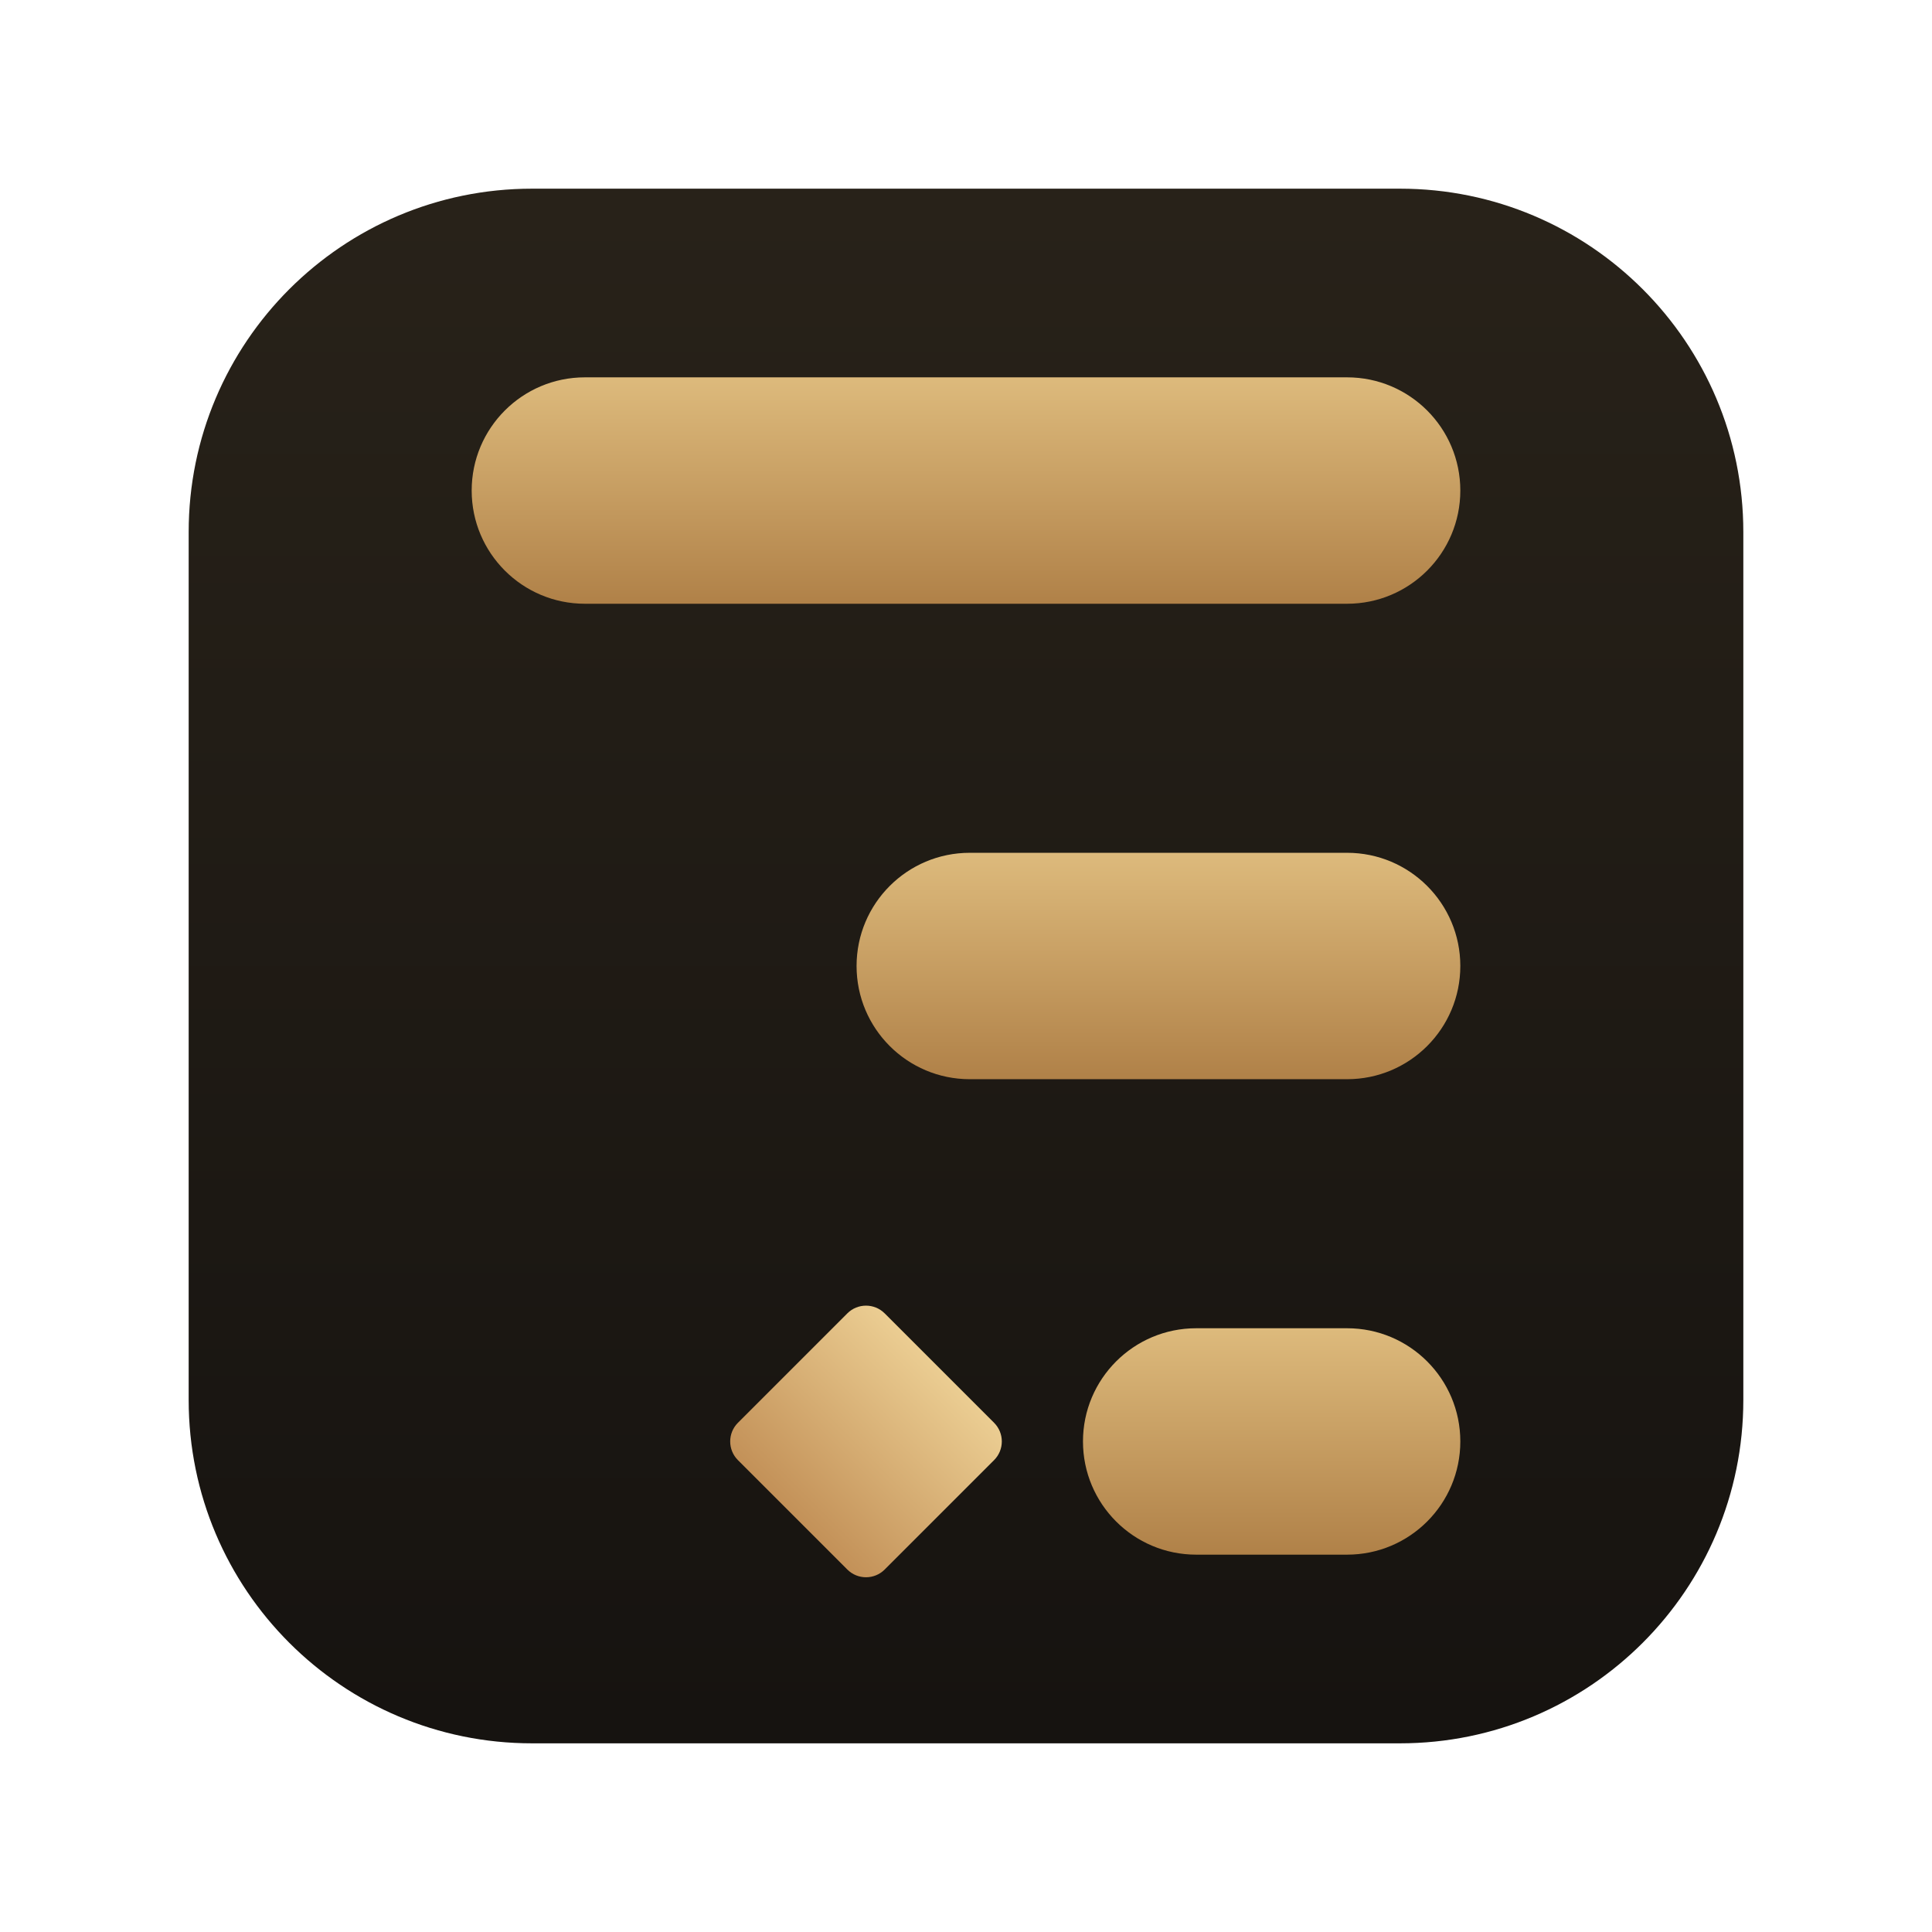
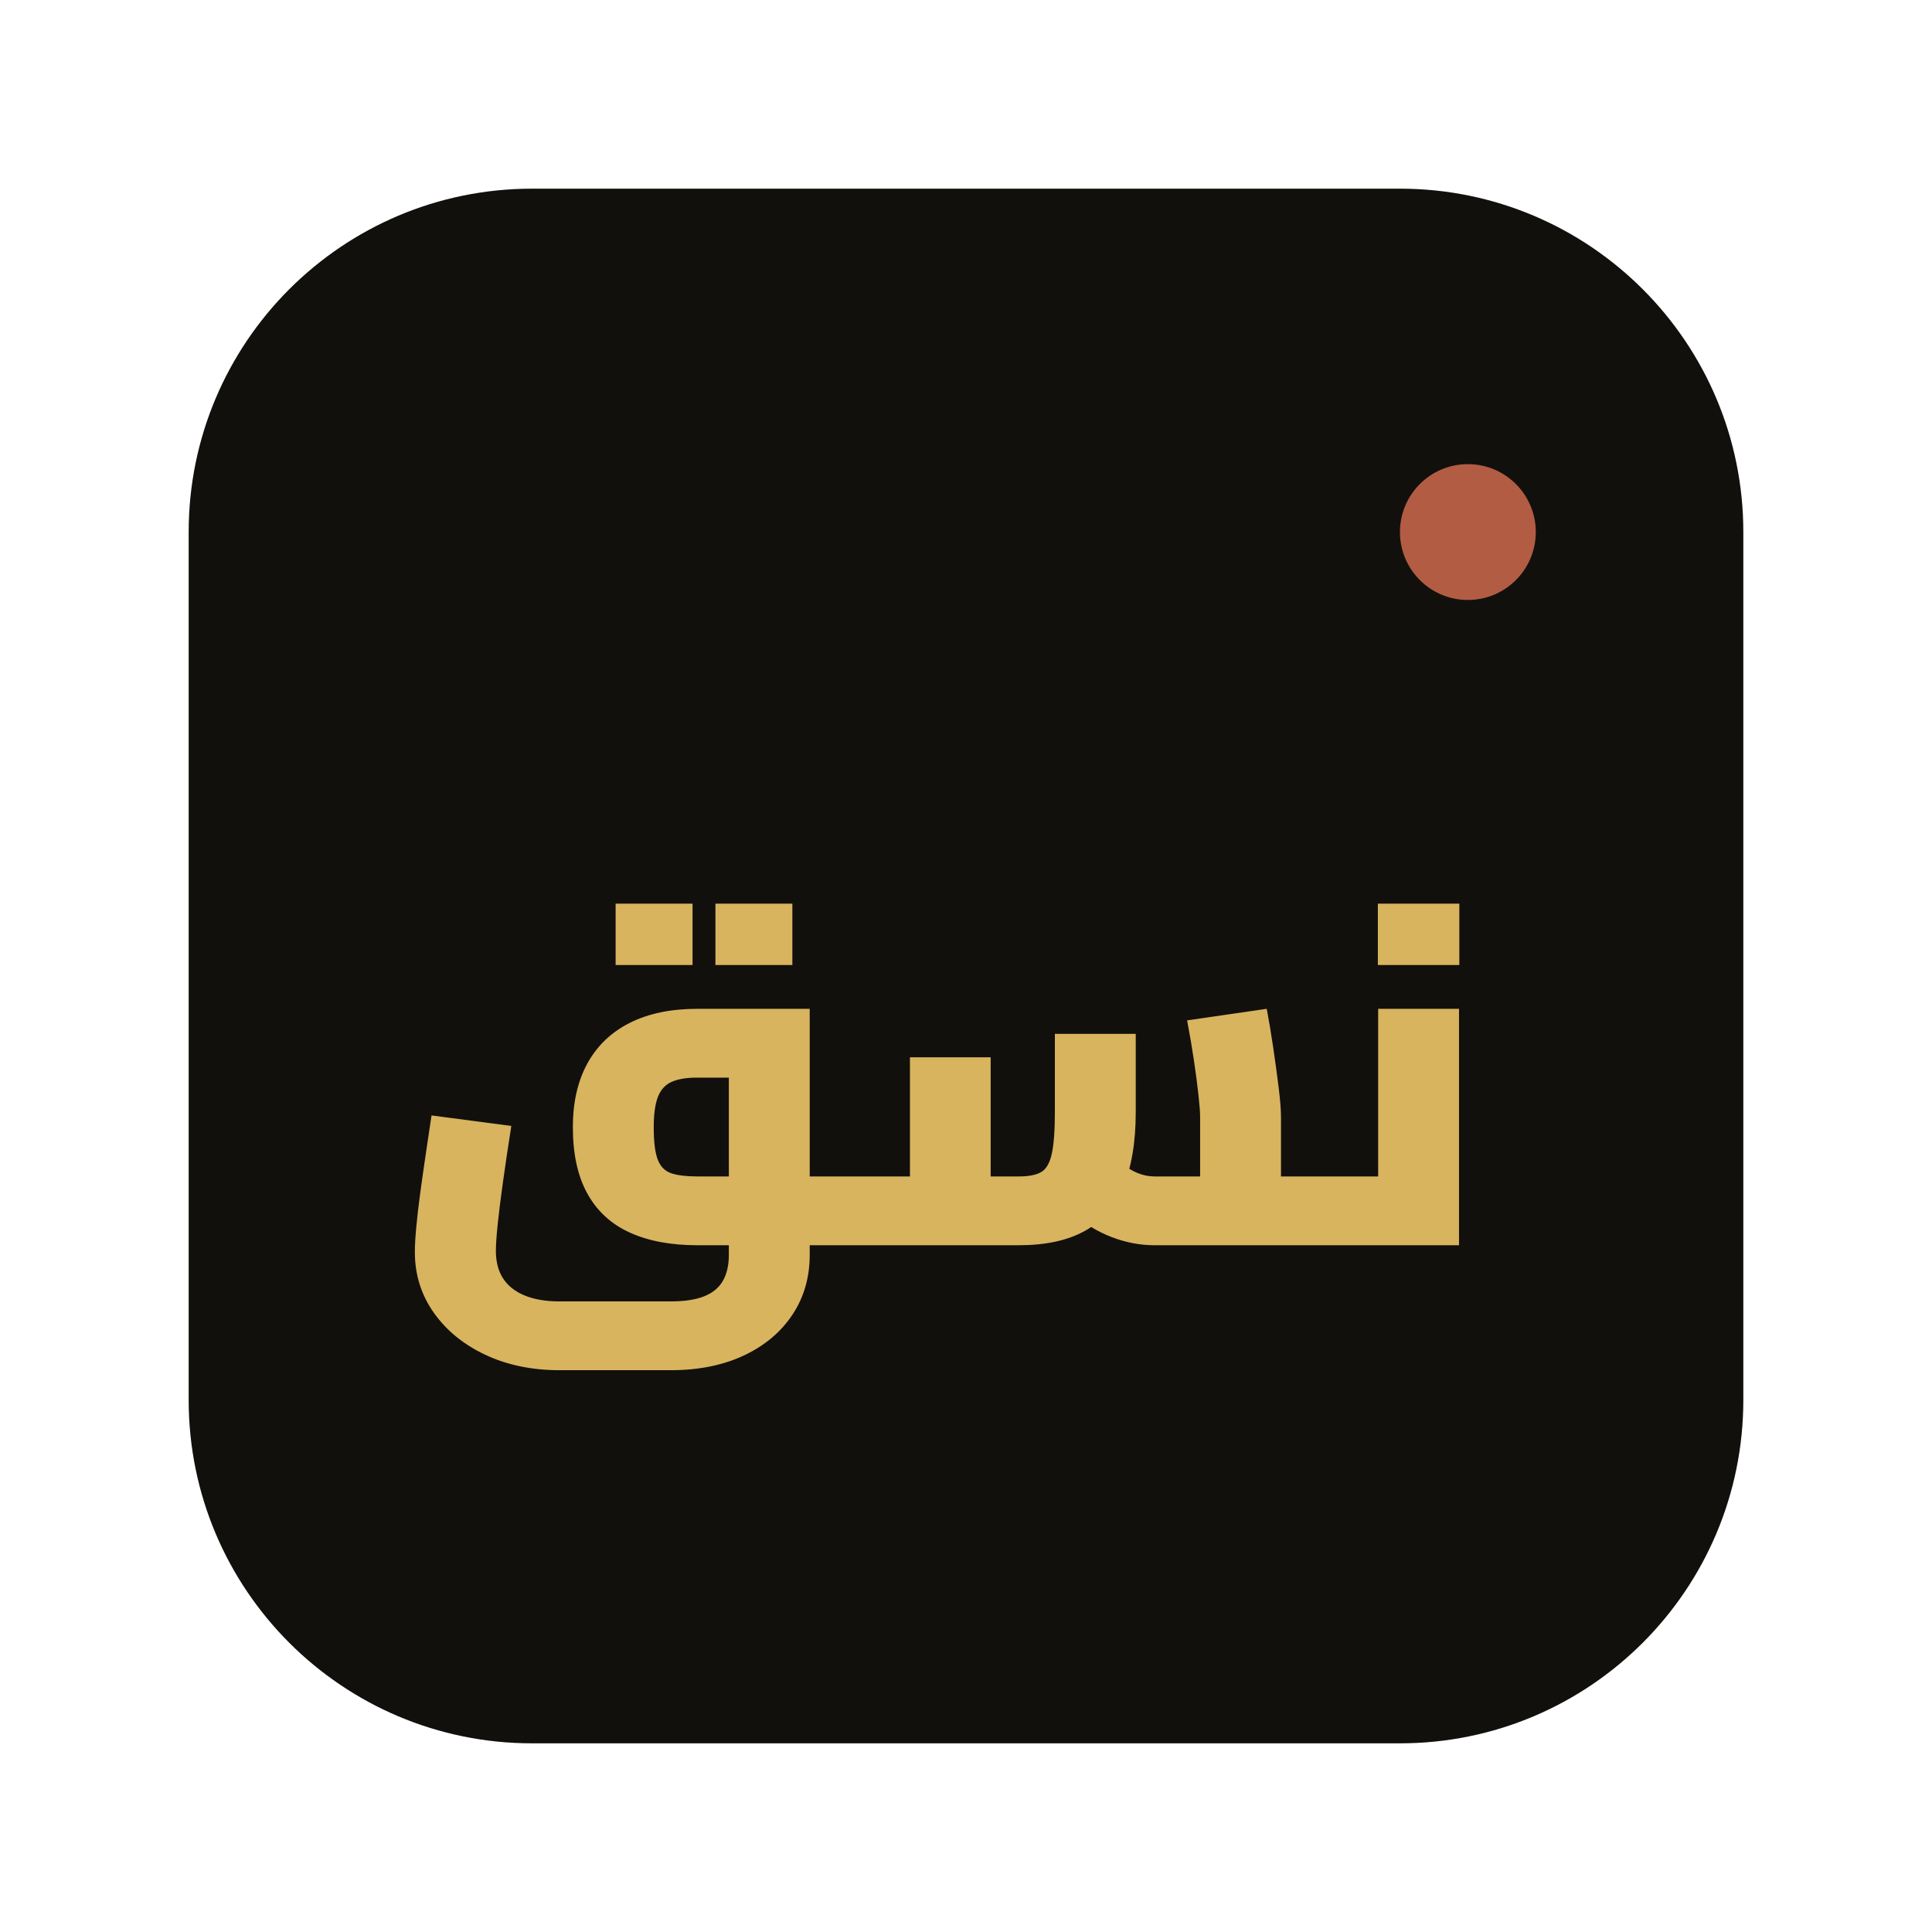
<svg xmlns="http://www.w3.org/2000/svg" width="1024" height="1024" viewBox="0 0 1024 1024">
-   <defs>
-     <linearGradient id="bg" x1="0" y1="0" x2="0" y2="1">
-       <stop offset="0" stop-color="#282219" />
-       <stop offset="1" stop-color="#161310" />
-     </linearGradient>
-     <linearGradient id="gold" x1="0" y1="0" x2="0" y2="1">
-       <stop offset="0" stop-color="#DDBA7C" />
-       <stop offset="1" stop-color="#B08148" />
-     </linearGradient>
-     <linearGradient id="goldBright" x1="0" y1="0" x2="0" y2="1">
-       <stop offset="0" stop-color="#EBCD92" />
-       <stop offset="1" stop-color="#C39158" />
-     </linearGradient>
-   </defs>
-   <rect x="100" y="100" width="824" height="824" rx="182" fill="url(#bg)" />
-   <g fill="url(#gold)">
-     <rect x="250" y="200" width="524" height="120" rx="60" />
-     <rect x="454" y="452" width="320" height="120" rx="60" />
-     <rect x="574" y="704" width="200" height="120" rx="60" />
+   <rect x="100" y="100" width="824" height="824" rx="182" fill="#12100C" />
+   <g transform="translate(209.92,660.00) scale(0.249,-0.249)">
+     <path d="M880.492 0V146.439H983.979V0ZM348.134 -266Q259.66 -266 189.988 -233.197Q120.316 -200.394 80.158 -143.367Q40 -86.34 40 -14.313Q40 6.042 43.033 38.673Q46.066 71.304 51.421 110.936Q56.776 150.567 63.131 193.31Q69.487 236.054 75.487 276.278L245.334 253.961Q234.979 187.896 227.591 134.909Q220.203 81.922 216.348 44.758Q212.492 7.594 212.492 -12.182Q212.492 -46.931 227.755 -70.582Q243.018 -94.233 273.557 -106.897Q304.095 -119.561 348.134 -119.561H584.648Q628.687 -119.561 655.903 -108.687Q683.119 -97.812 695.737 -75.694Q708.355 -53.576 708.355 -20.603V381.114L737.104 356.785H641.254Q606.466 356.785 586.249 347.621Q566.033 338.457 557.257 315.431Q548.48 292.406 548.48 251.29Q548.48 203.725 557.257 181.667Q566.033 159.609 586.249 153.024Q606.466 146.439 641.254 146.439H708.355V0H641.254Q557.122 0 497.839 26.822Q438.555 53.645 407.449 109.467Q376.343 165.29 376.343 251.29Q376.343 330.842 407.449 387.309Q438.555 443.776 497.839 473.5Q557.122 503.224 641.254 503.224H880.492V-20.603Q880.492 -92.827 843.38 -148.354Q806.269 -203.881 739.742 -234.94Q673.215 -266 584.648 -266ZM983.979 0V146.439Q989.334 146.439 993.012 141.36Q996.689 136.281 999.012 126.622Q1001.334 116.964 1002.657 103.694Q1003.979 90.424 1003.979 73.397Q1003.979 56.37 1002.657 42.922Q1001.334 29.475 999.012 19.816Q996.689 10.158 993.012 5.079Q989.334 0 983.979 0ZM467.367 596.448V727.069H631.122V596.448ZM679.806 596.448V727.069H843.561V596.448Z M1883.654 0.0V146.439H1987.14V0.0ZM984 0Q978.645 0.0 974.967 5.079Q971.29 10.158 968.967 19.816Q966.645 29.475 965.322 42.922Q964.0 56.37 964.0 73.397Q964.0 96.003 966.145 112.207Q968.29 128.412 972.79 137.425Q977.29 146.439 984.0 146.439ZM1614.454 0.0Q1568.203 0.0 1522.807 17.513Q1477.412 35.027 1440.319 68.185L1543.546 175.346Q1560.743 160.86 1578.421 153.649Q1596.098 146.439 1614.454 146.439H1808.573L1711.516 62.212V272.842Q1711.516 287.618 1708.016 319.651Q1704.516 351.684 1698.339 393.506Q1692.161 435.328 1683.806 478.618L1853.298 503.224Q1860.298 466.934 1866.976 421.678Q1873.654 376.421 1878.654 335.987Q1883.654 295.552 1883.654 272.842V0.0ZM984 0V146.439H1129.355L1093.881 108.385V400.0H1265.663V0.0ZM1265.663 0.0V146.439H1325.791Q1356.567 146.439 1372.778 155.472Q1388.988 164.504 1395.666 194.182Q1402.343 223.86 1402.343 283.794V450.0H1574.48V283.794Q1574.48 186.451 1547.342 123.364Q1520.203 60.278 1465.537 30.139Q1410.872 0.0 1325.791 0.0ZM1987.14 0.0V146.439Q1992.495 146.439 1996.173 141.36Q1999.851 136.281 2002.173 126.622Q2004.495 116.964 2005.818 103.694Q2007.14 90.424 2007.14 73.397Q2007.14 56.37 2005.818 42.922Q2004.495 29.475 2002.173 19.816Q1999.851 10.158 1996.173 5.079Q1992.495 0.0 1987.14 0.0Z M1987 0V146.439H2197.412L2090.487 57.475V503.224H2262.624V0.0ZM1987 0Q1981.645 0.0 1977.967 5.079Q1974.29 10.158 1971.967 19.816Q1969.645 29.475 1968.322 42.922Q1967.0 56.37 1967.0 73.397Q1967.0 96.003 1969.145 112.207Q1971.29 128.412 1975.79 137.425Q1980.29 146.439 1987.0 146.439ZM2089.842 596.448V727.069H2263.269V596.448Z" fill="#D8B45F" />
  </g>
-   <rect x="404" y="709" width="110" height="110" rx="14" transform="rotate(45 459 764)" fill="url(#goldBright)" />
+   <circle cx="778" cy="282" r="36" fill="#D96F52" opacity="0.8" />
</svg>
